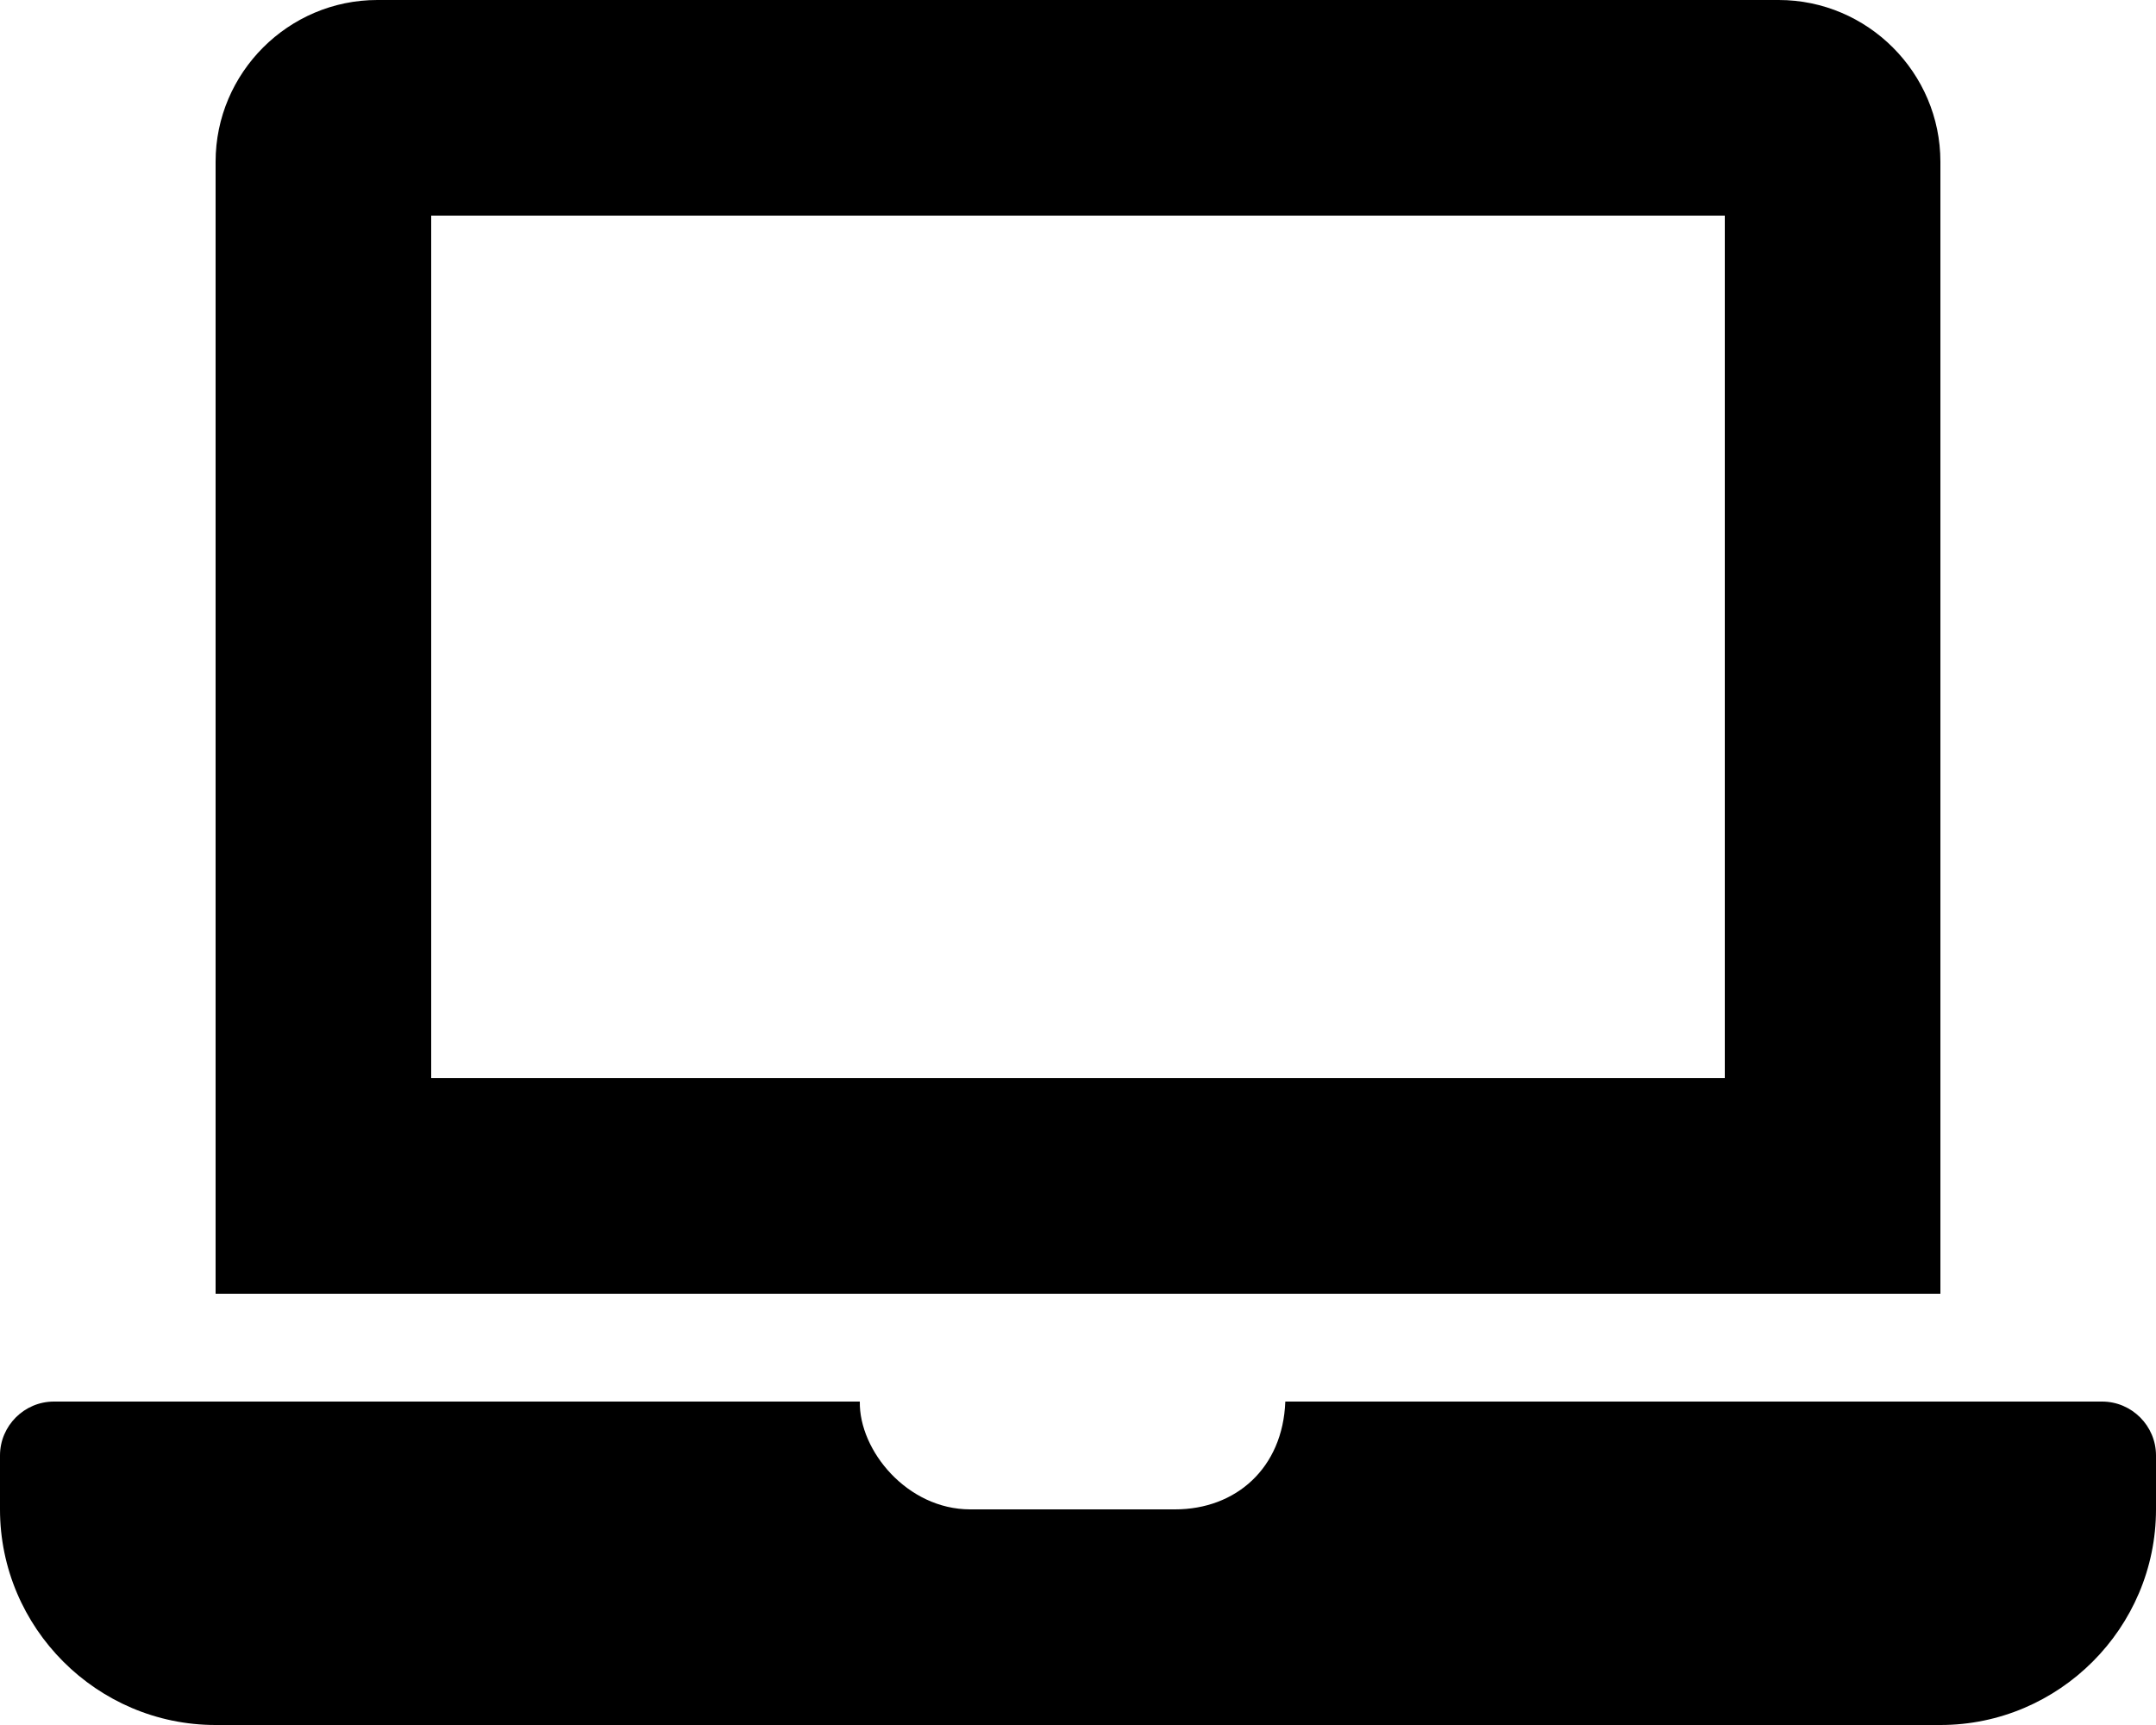
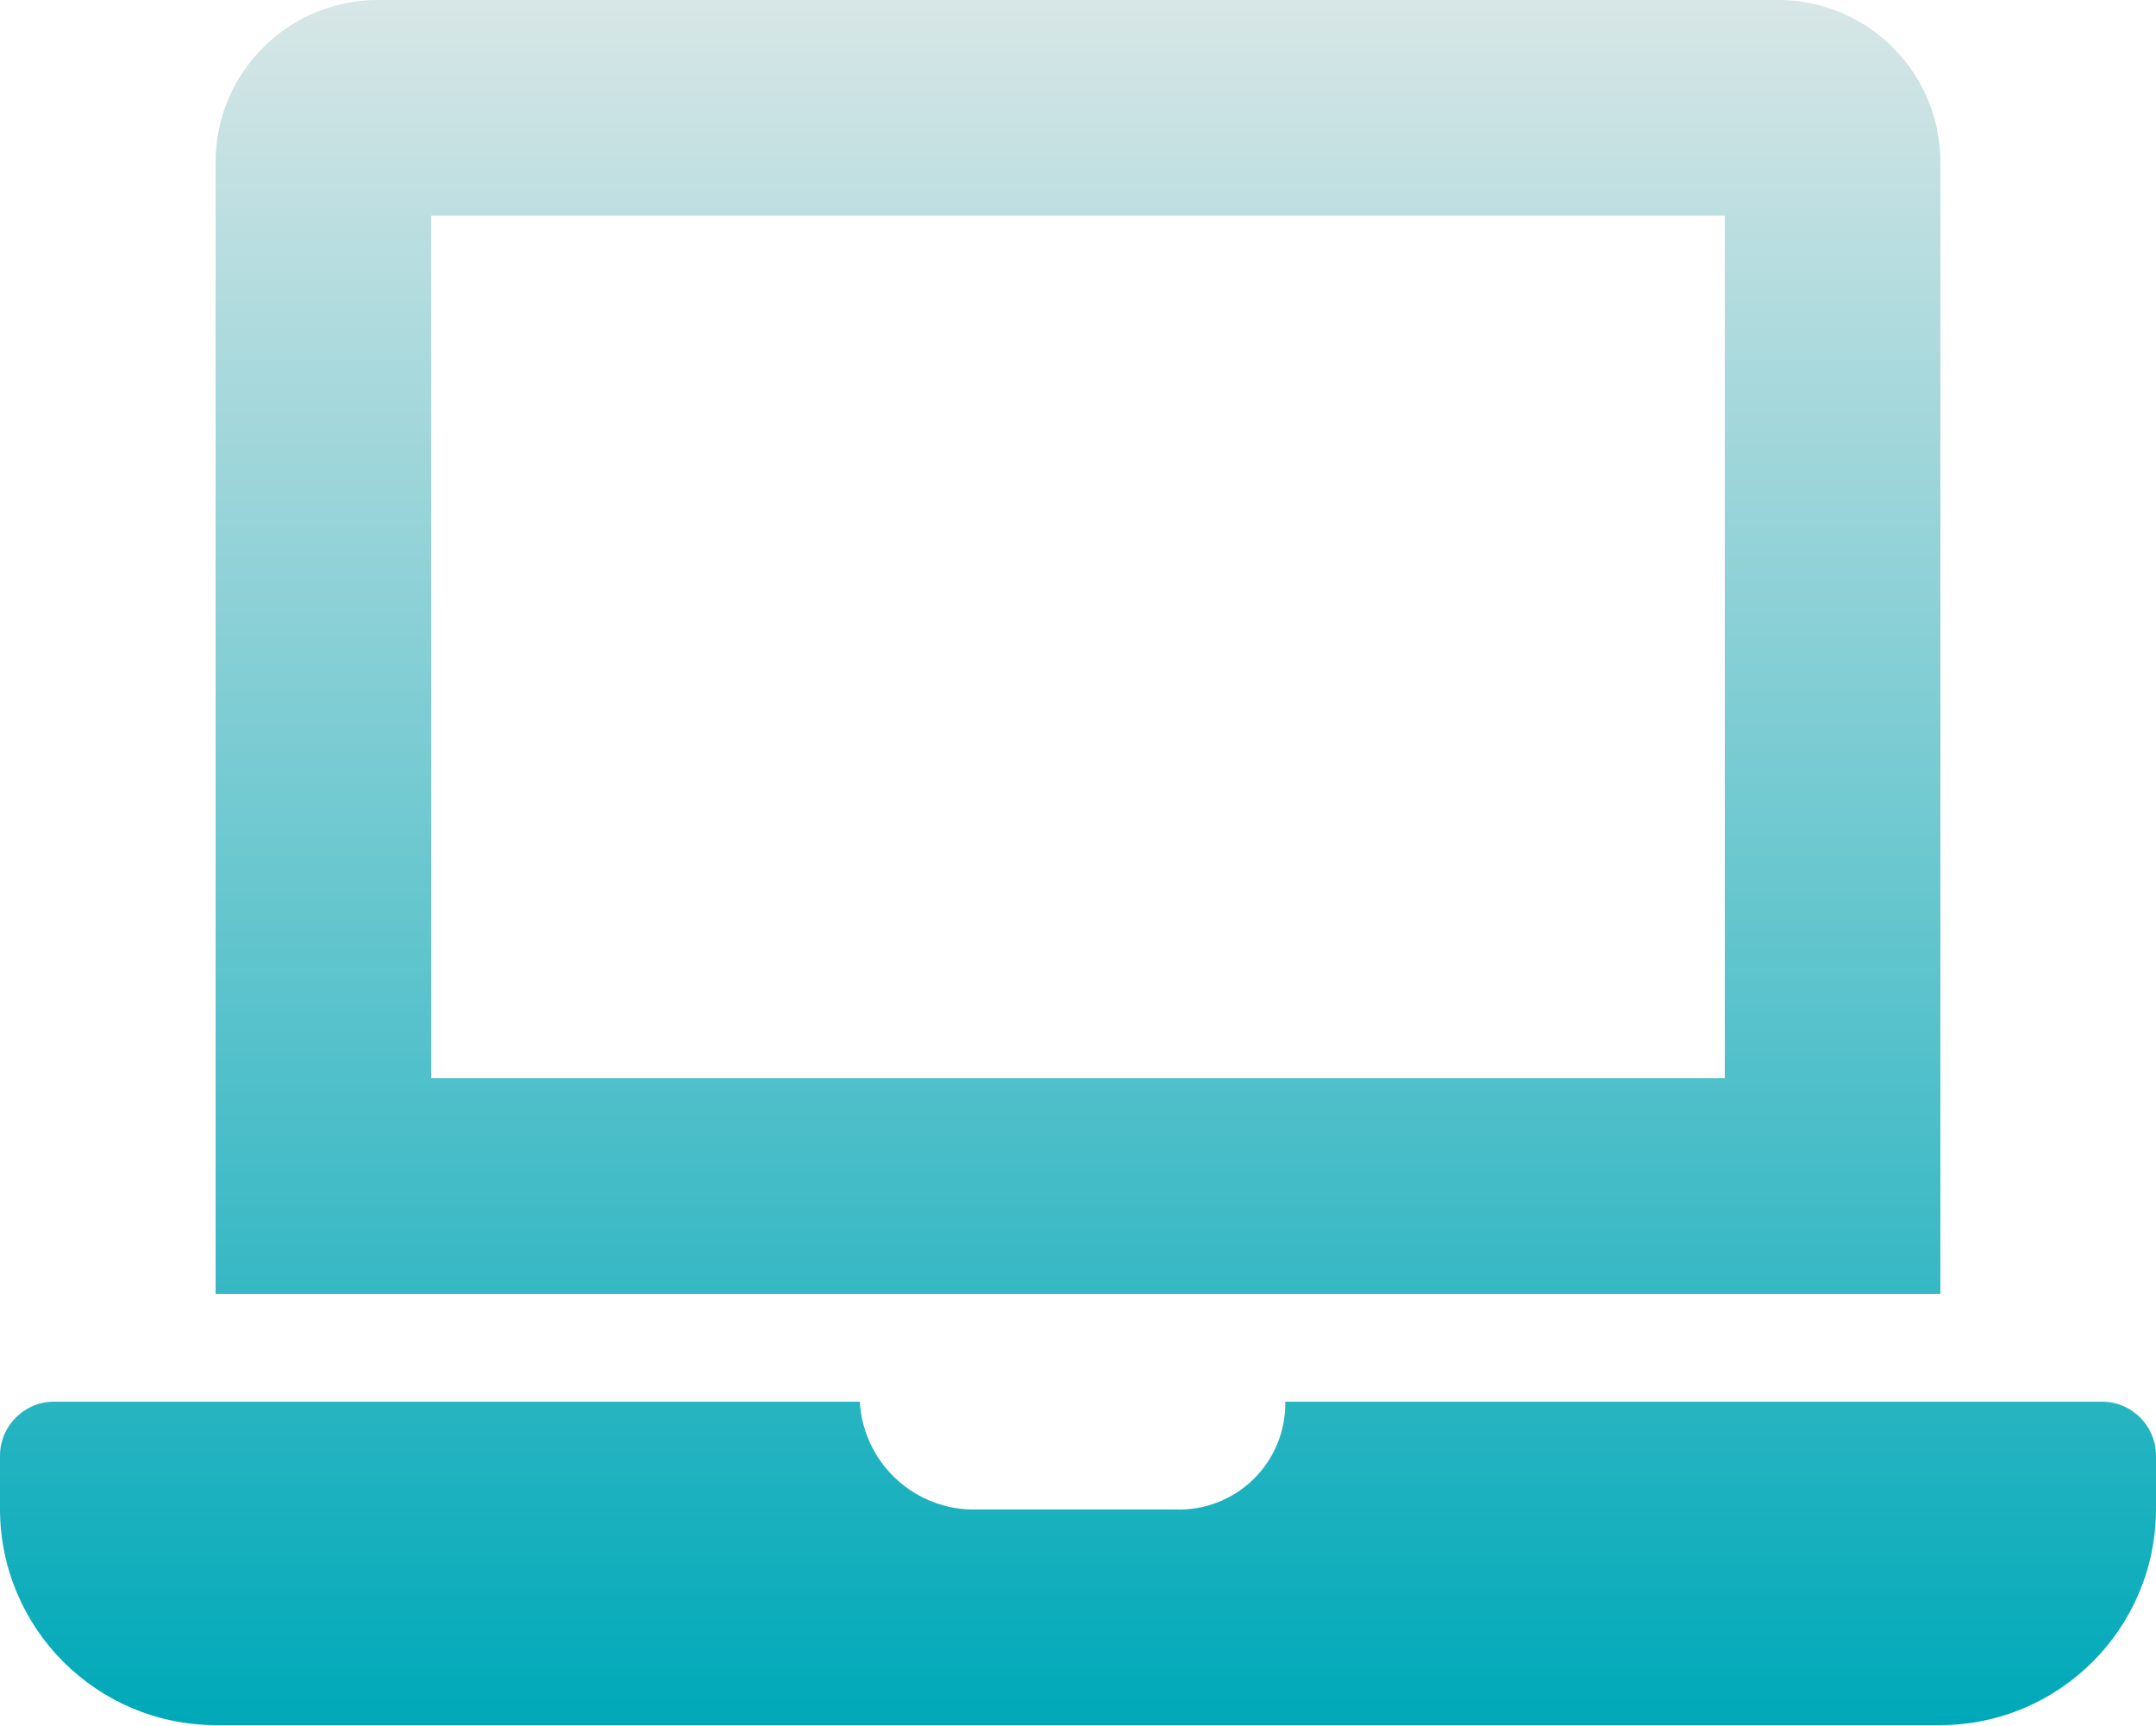
- <svg xmlns="http://www.w3.org/2000/svg" aria-hidden="true" focusable="false" data-prefix="fas" data-icon="laptop" class="svg-inline--fa fa-laptop fa-w-20" role="img" viewBox="0 0 640 512">
-   <path fill="currentColor" d="M624 416H381.54c-.74 19.81-14.71 32-32.74 32H288c-18.69 0-33.02-17.47-32.77-32H16c-8.8 0-16 7.2-16 16v16c0 35.2 28.8 64 64 64h512c35.2 0 64-28.8 64-64v-16c0-8.8-7.2-16-16-16zM576 48c0-26.4-21.6-48-48-48H112C85.6 0 64 21.6 64 48v336h512V48zm-64 272H128V64h384v256z" />
+ <svg xmlns="http://www.w3.org/2000/svg" width="150" height="120" viewBox="0 0 150 120">
+   <defs>
+     <linearGradient id="linear-gradient" x1="0.5" x2="0.5" y2="1" gradientUnits="objectBoundingBox">
+       <stop offset="0" stop-color="#d7e6e6" />
+       <stop offset="1" stop-color="#00a9b9" />
+     </linearGradient>
+   </defs>
+   <path id="laptop-solid" d="M146.25,97.5H89.423A7.388,7.388,0,0,1,81.75,105H67.5a7.959,7.959,0,0,1-7.68-7.5H3.75A3.761,3.761,0,0,0,0,101.25V105a15.044,15.044,0,0,0,15,15H135a15.044,15.044,0,0,0,15-15v-3.75A3.761,3.761,0,0,0,146.25,97.5ZM135,11.25A11.283,11.283,0,0,0,123.75,0H26.25A11.283,11.283,0,0,0,15,11.25V90H135ZM120,75H30V15h90Z" fill="url(#linear-gradient)" />
</svg>
